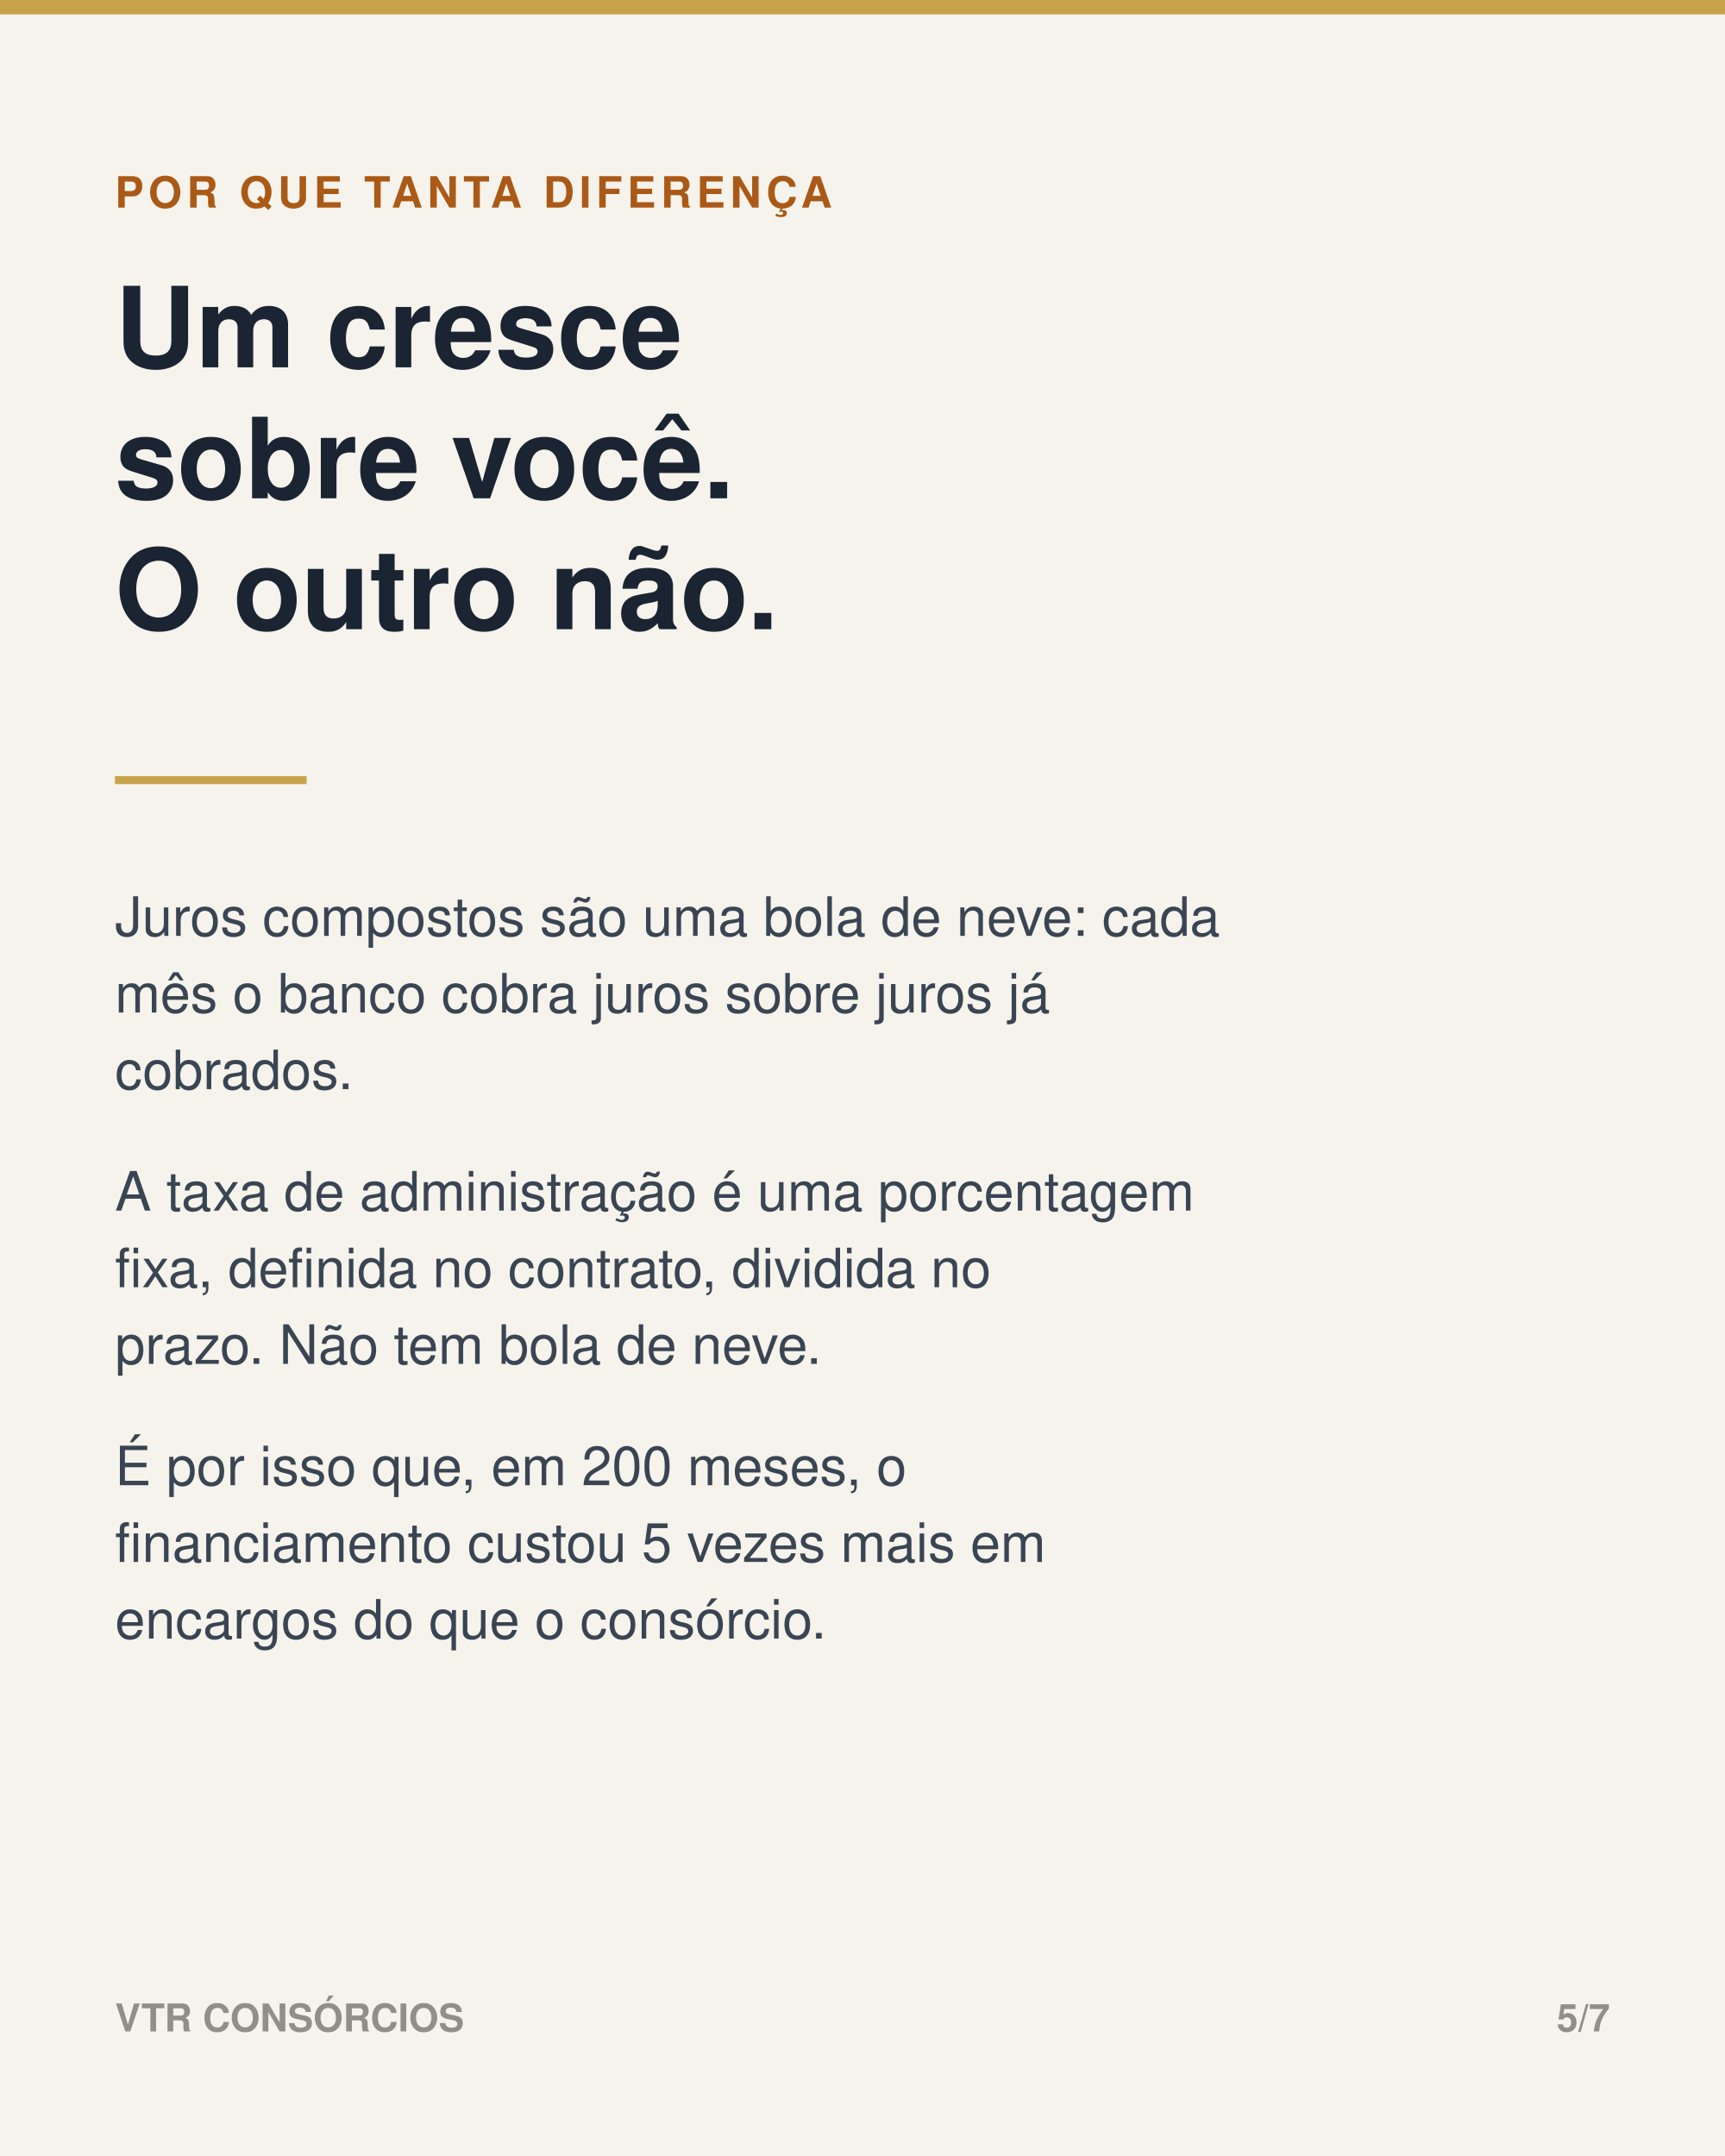
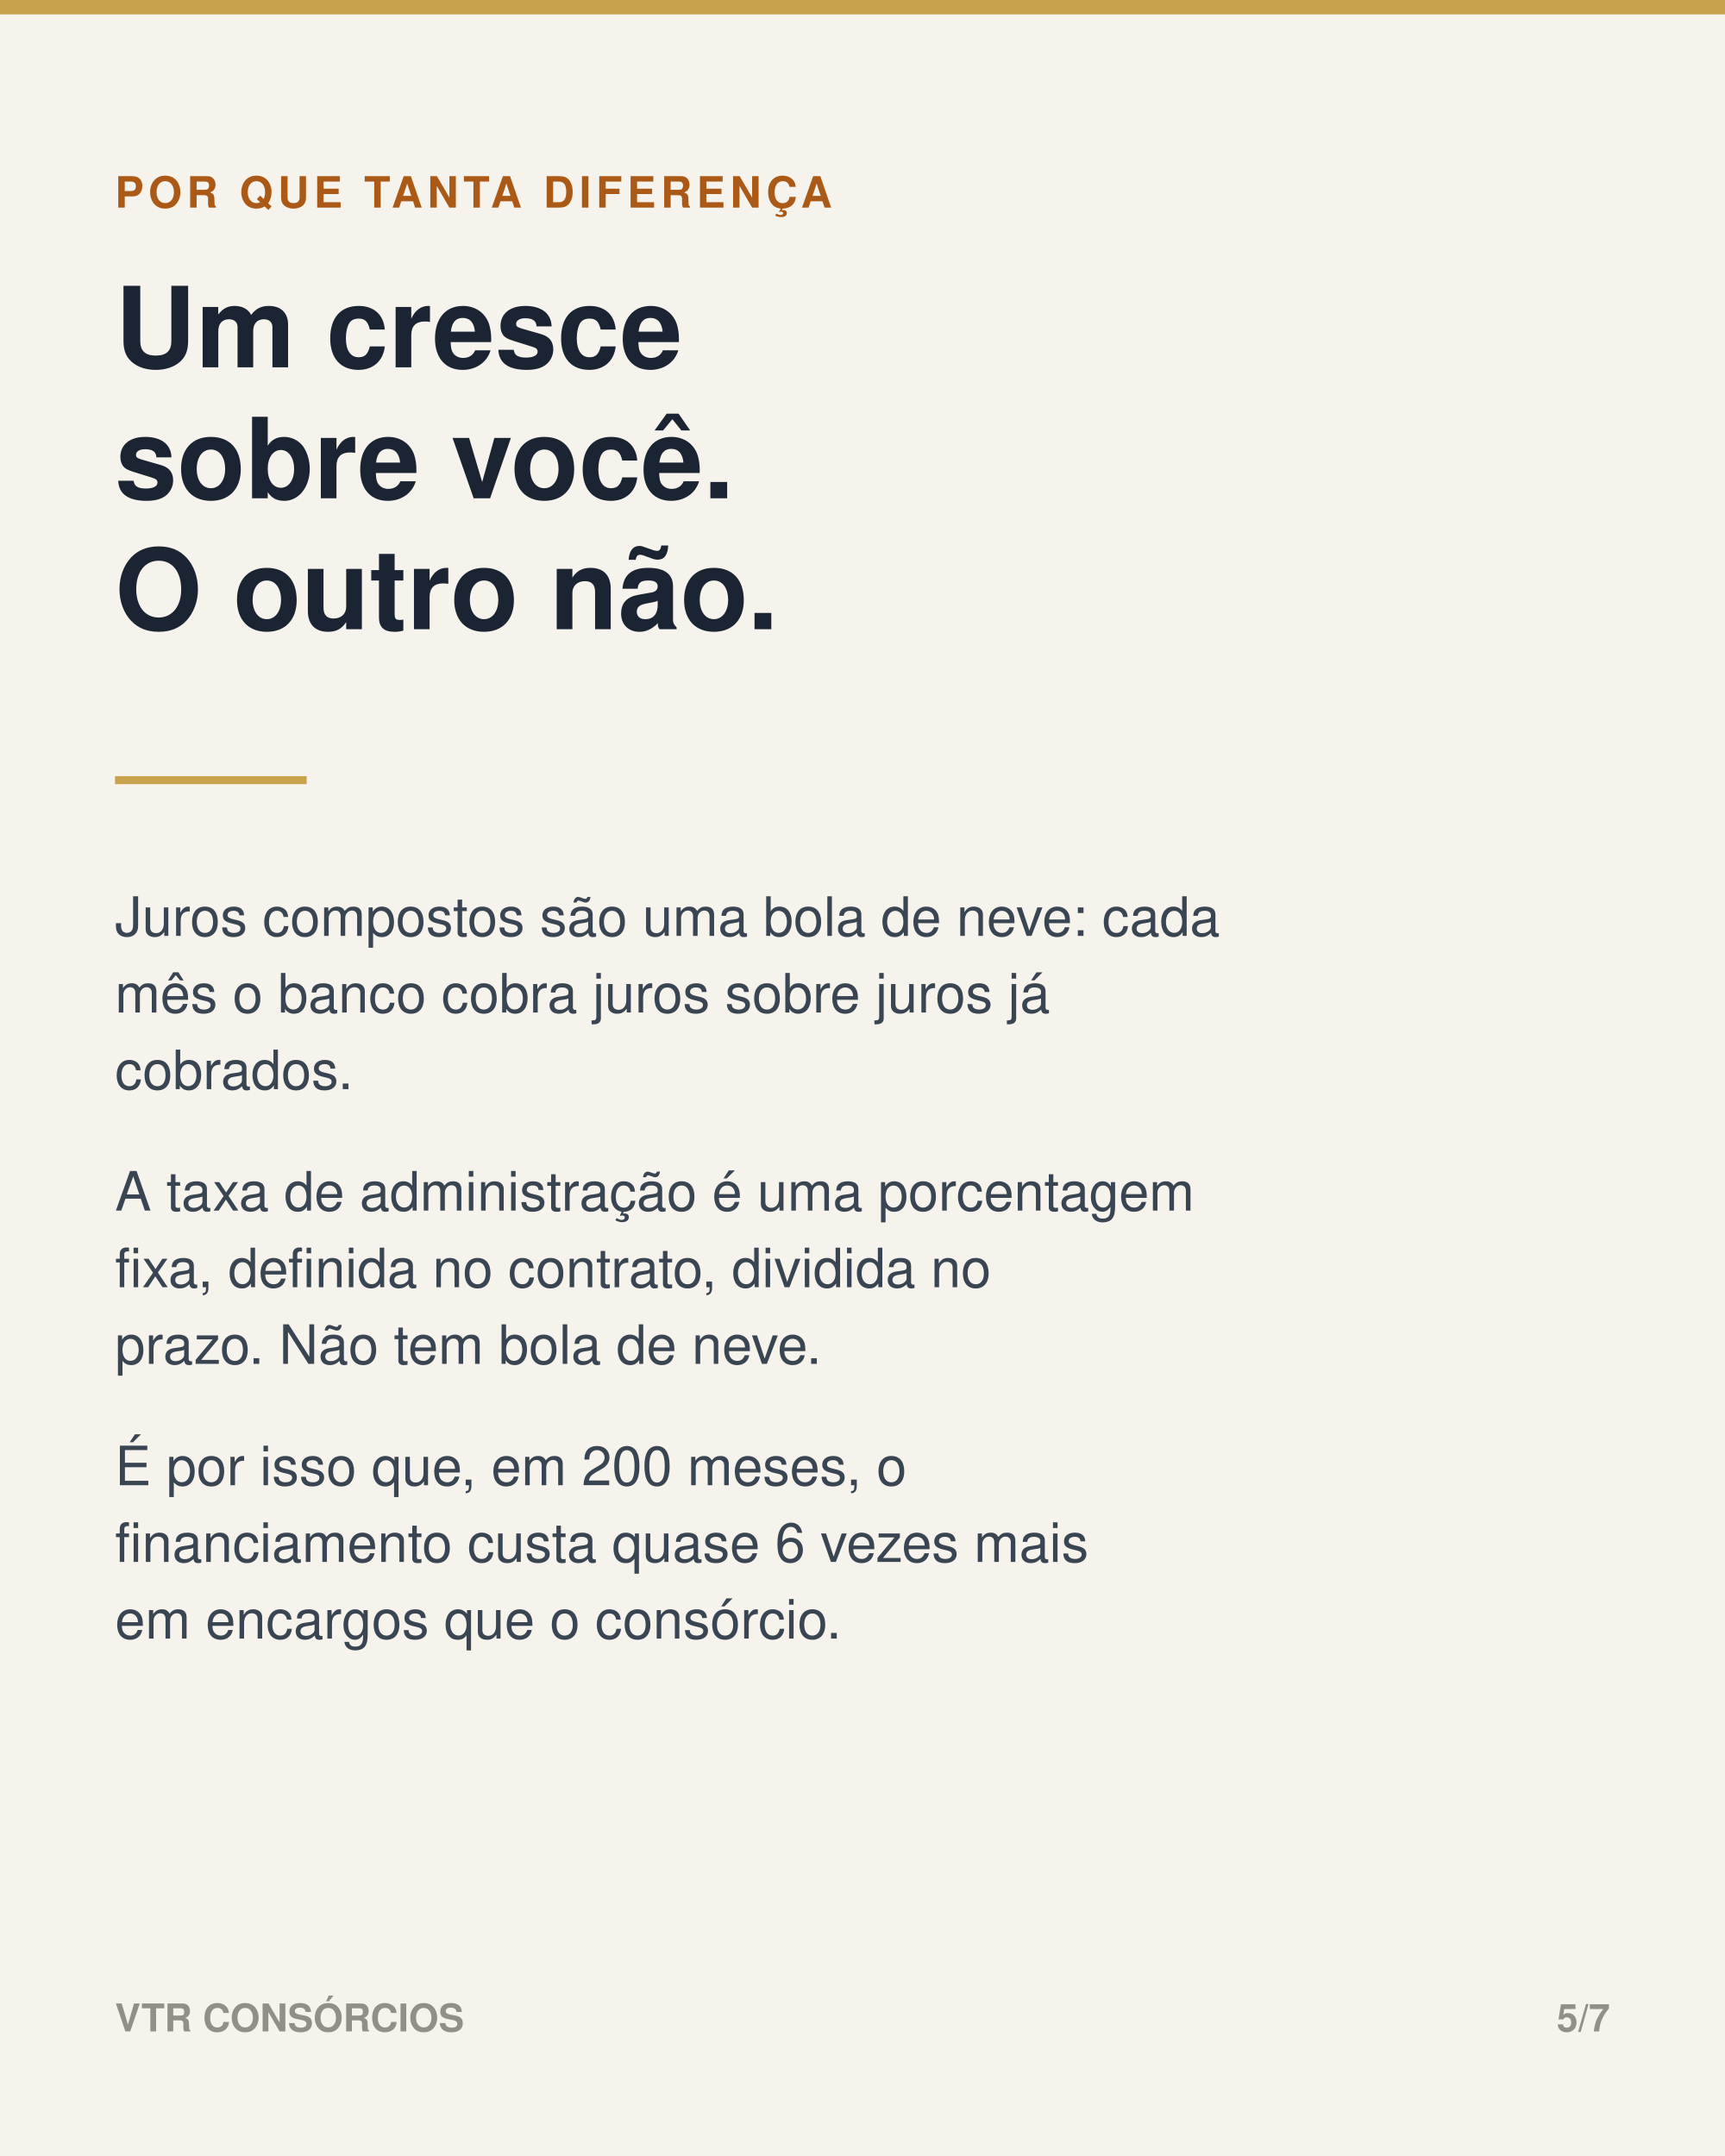
<svg xmlns="http://www.w3.org/2000/svg" width="1080" height="1350" viewBox="0 0 1080 1350">
  <rect width="1080" height="1350" fill="#F6F3EC" />
  <rect x="0" y="0" width="1080" height="9" fill="#C9A34C" />
  <text x="72" y="130" font-family="Helvetica,Arial,sans-serif" font-size="27" font-weight="bold" fill="#AA5A16" letter-spacing="3">POR QUE TANTA DIFERENÇA</text>
  <text x="72" y="230" font-family="Helvetica,Arial,sans-serif" font-size="70" font-weight="bold" fill="#1A2433">Um cresce</text>
  <text x="72" y="312" font-family="Helvetica,Arial,sans-serif" font-size="70" font-weight="bold" fill="#1A2433">sobre você.</text>
  <text x="72" y="394" font-family="Helvetica,Arial,sans-serif" font-size="70" font-weight="bold" fill="#1A2433">O outro não.</text>
  <rect x="72" y="486" width="120" height="5" fill="#C9A34C" />
  <text x="72" y="586" font-family="Helvetica,Arial,sans-serif" font-size="34" fill="#3A4553">Juros compostos são uma bola de neve: cada</text>
  <text x="72" y="634" font-family="Helvetica,Arial,sans-serif" font-size="34" fill="#3A4553">mês o banco cobra juros sobre juros já</text>
  <text x="72" y="682" font-family="Helvetica,Arial,sans-serif" font-size="34" fill="#3A4553">cobrados.</text>
  <text x="72" y="758" font-family="Helvetica,Arial,sans-serif" font-size="34" fill="#3A4553">A taxa de administração é uma porcentagem</text>
  <text x="72" y="806" font-family="Helvetica,Arial,sans-serif" font-size="34" fill="#3A4553">fixa, definida no contrato, dividida no</text>
  <text x="72" y="854" font-family="Helvetica,Arial,sans-serif" font-size="34" fill="#3A4553">prazo. Não tem bola de neve.</text>
  <text x="72" y="930" font-family="Helvetica,Arial,sans-serif" font-size="34" fill="#3A4553">É por isso que, em 200 meses, o</text>
-   <text x="72" y="978" font-family="Helvetica,Arial,sans-serif" font-size="34" fill="#3A4553">financiamento custou 5 vezes mais em</text>
-   <text x="72" y="1026" font-family="Helvetica,Arial,sans-serif" font-size="34" fill="#3A4553">encargos do que o consórcio.</text>
+   <text x="72" y="978" font-family="Helvetica,Arial,sans-serif" font-size="34" fill="#3A4553">financiamento custa quase 6 vezes mais</text>
+   <text x="72" y="1026" font-family="Helvetica,Arial,sans-serif" font-size="34" fill="#3A4553">em encargos que o consórcio.</text>
  <text x="72" y="1272" font-family="Helvetica,Arial,sans-serif" font-size="24" font-weight="bold" fill="#696960" opacity="0.72">VTR CONSÓRCIOS</text>
  <text x="1008" y="1272" font-family="Helvetica,Arial,sans-serif" font-size="24" font-weight="bold" fill="#696960" opacity="0.72" text-anchor="end">5/7</text>
</svg>
